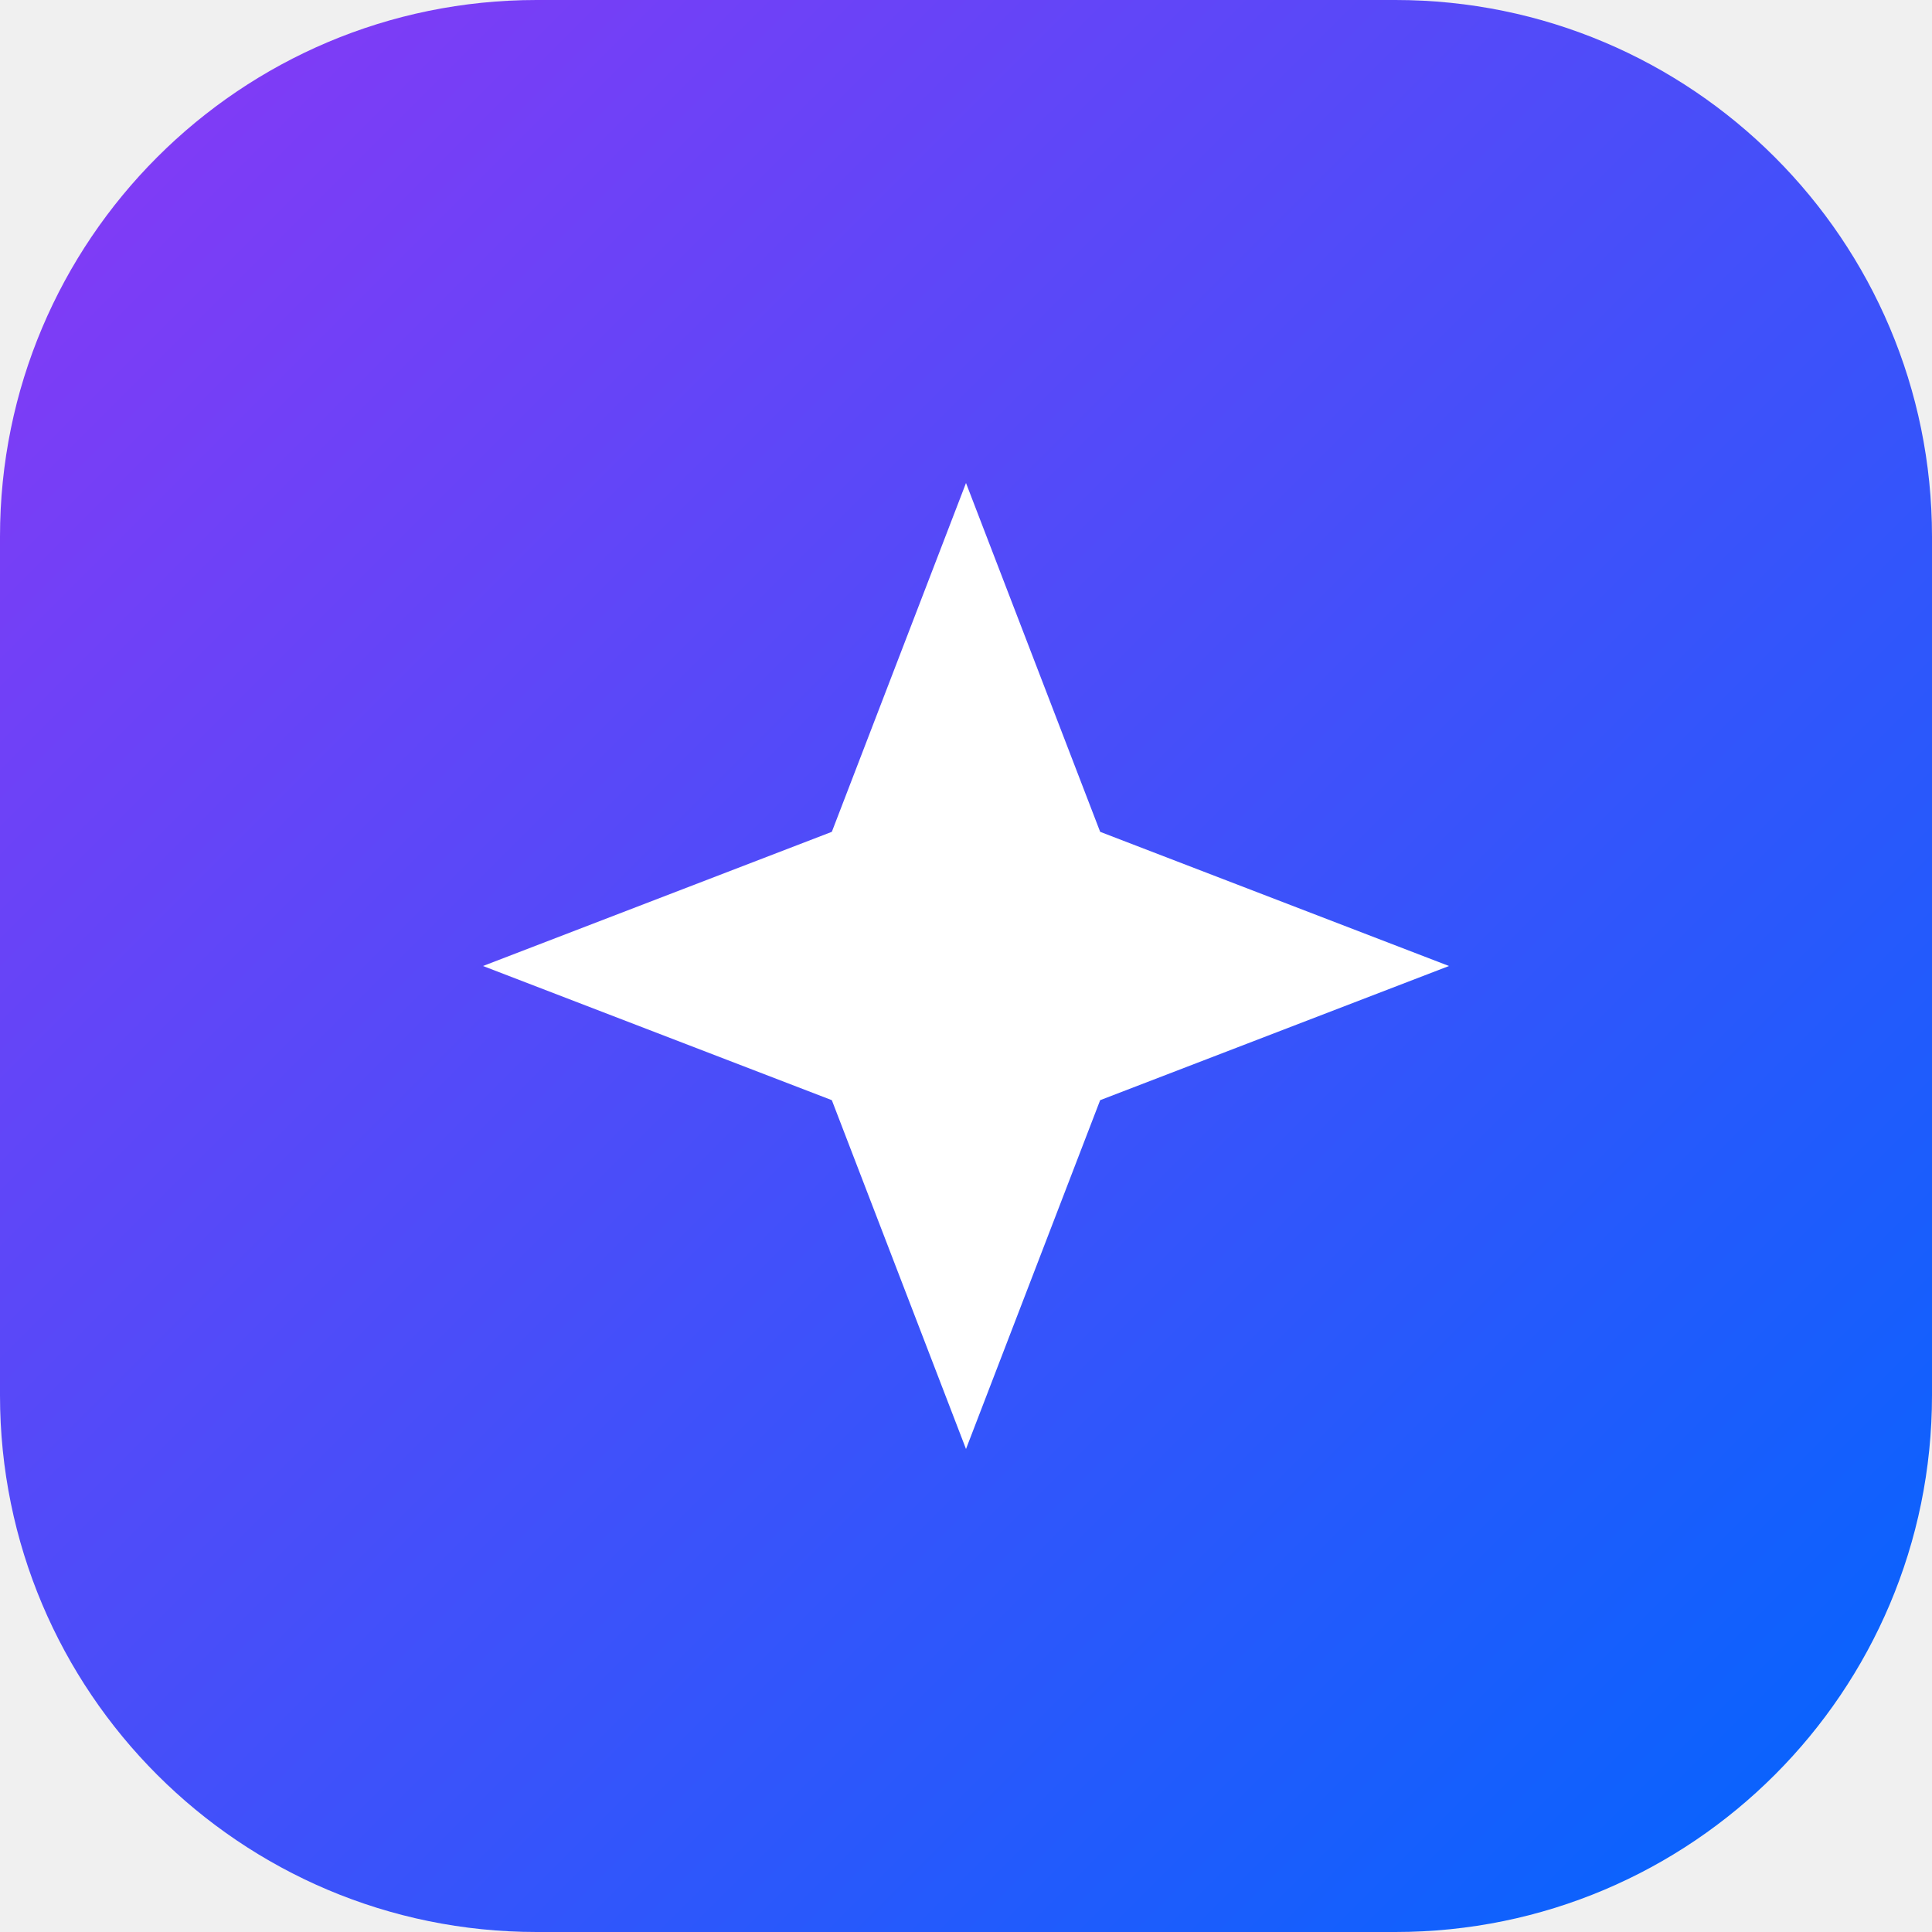
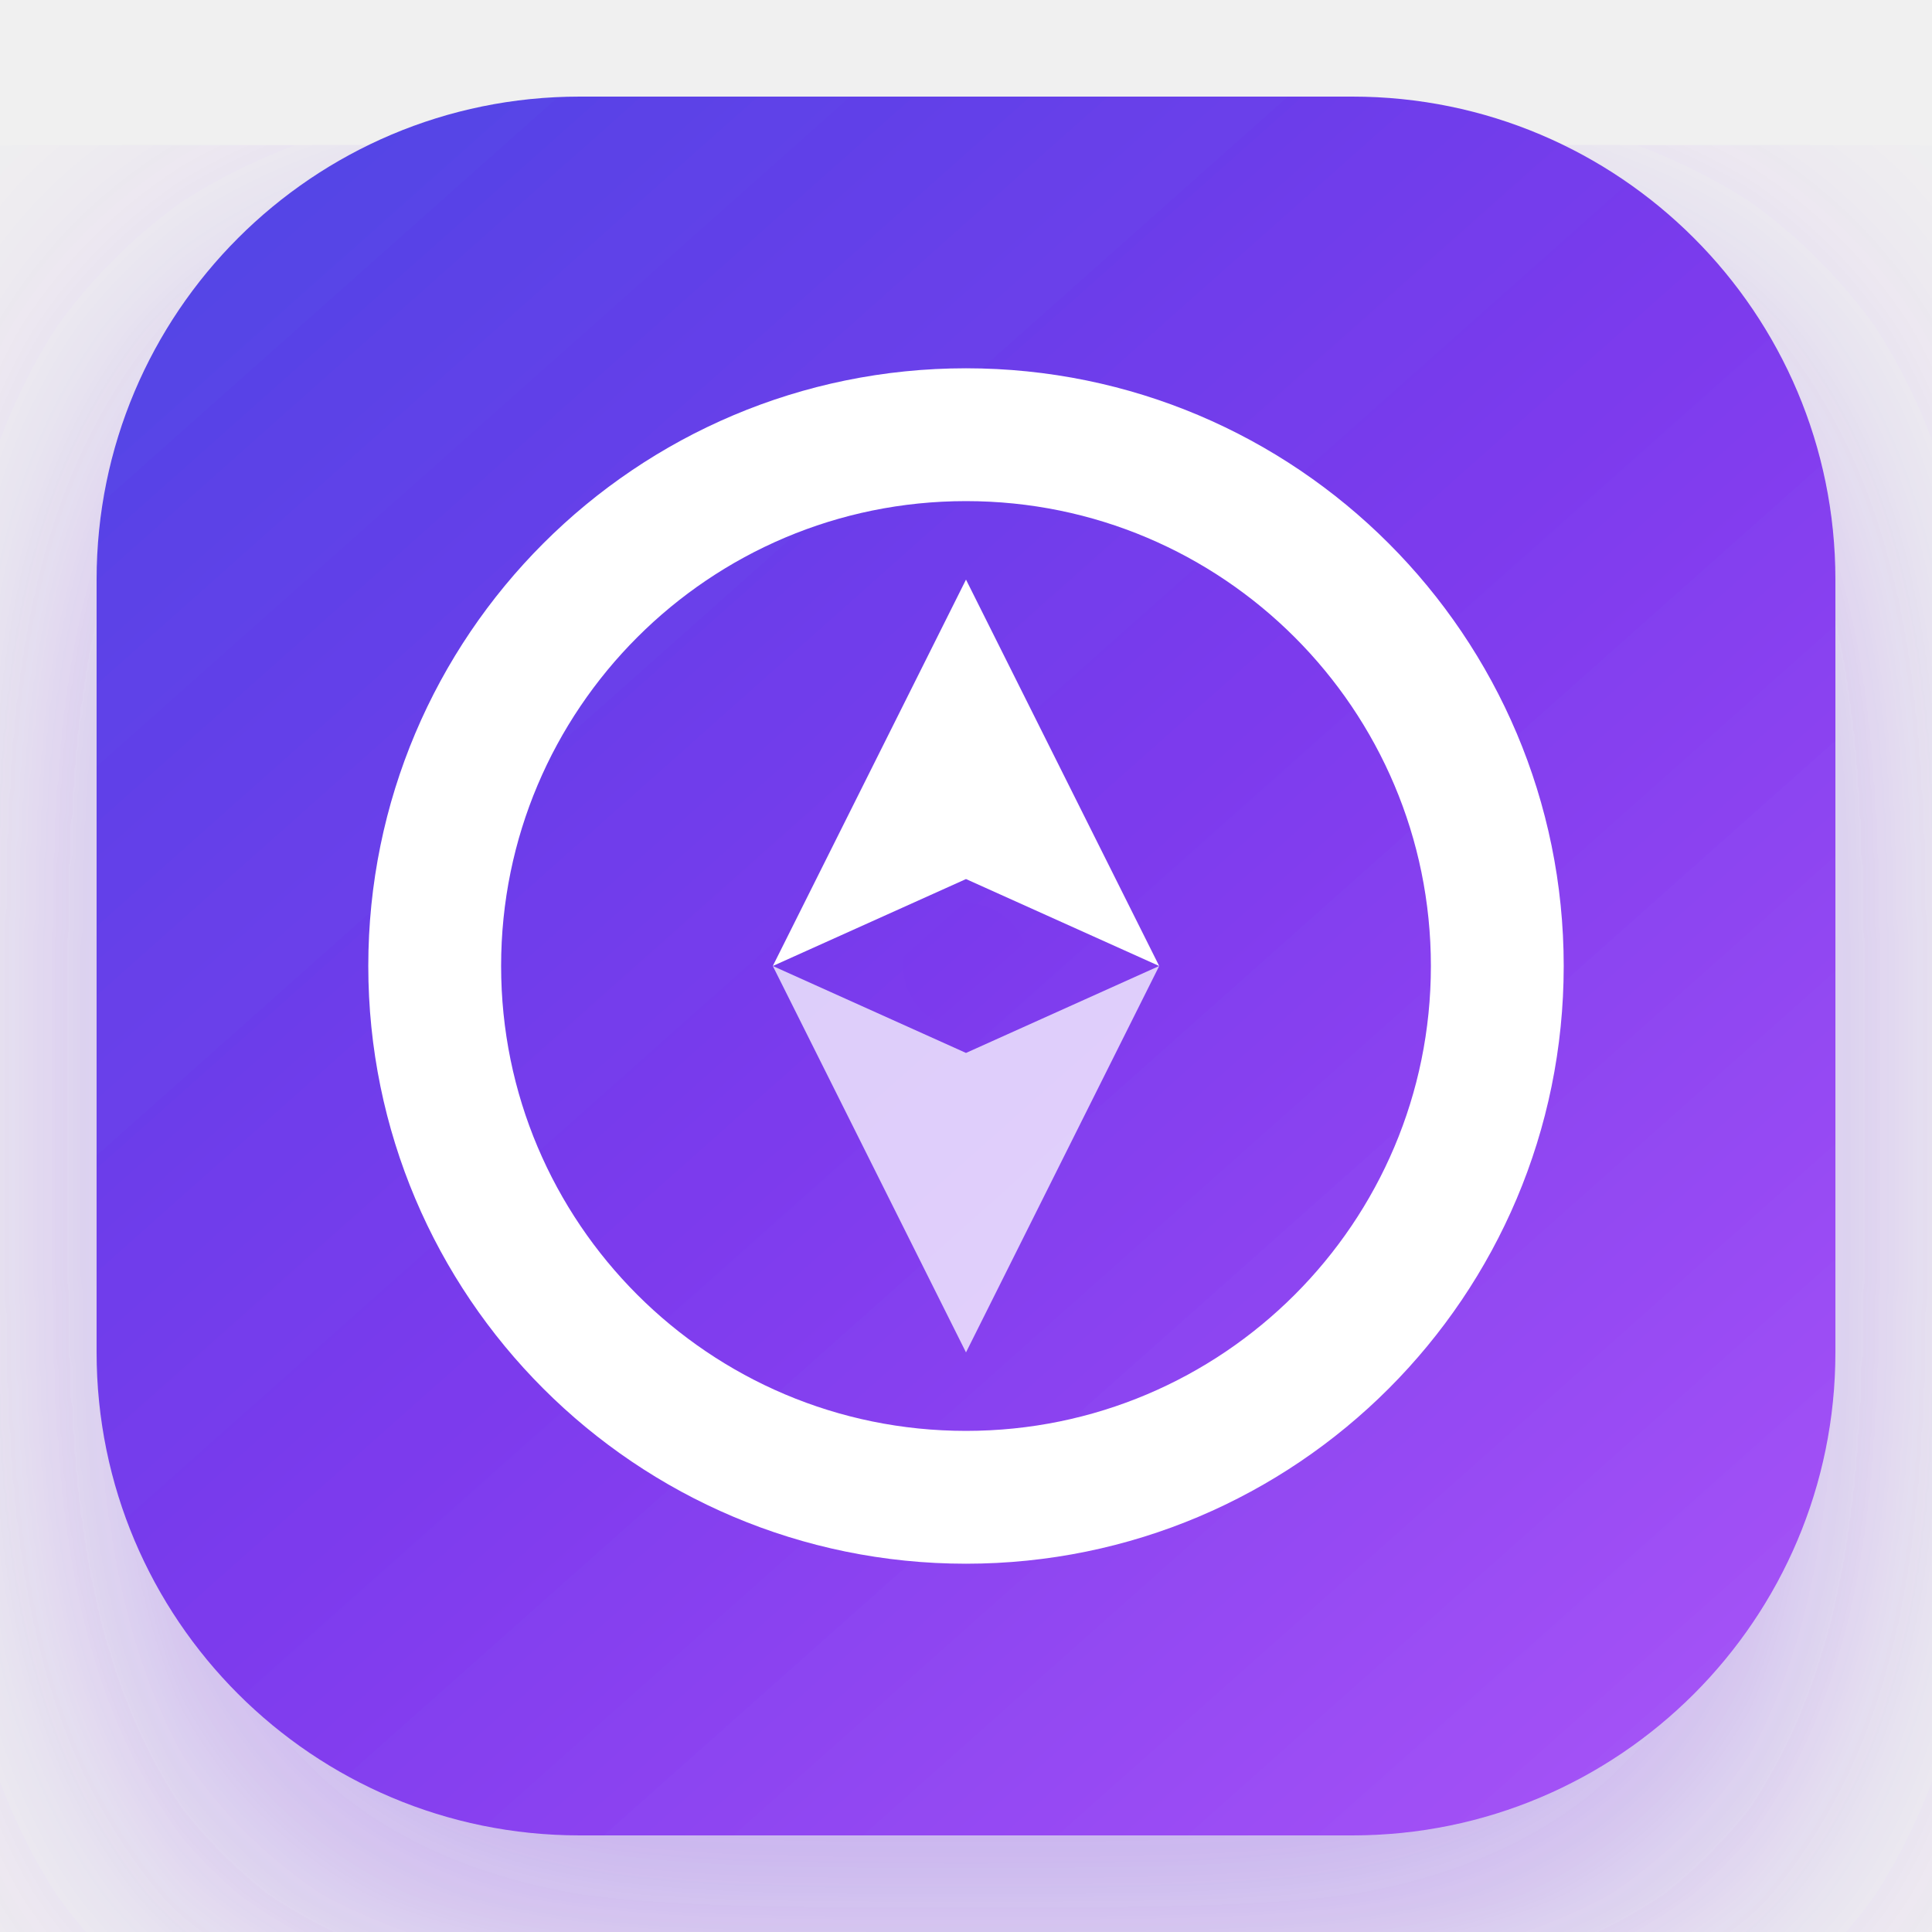
- <svg xmlns="http://www.w3.org/2000/svg" viewBox="0 0 36 36" fill="none">
-   <rect width="36" height="36" rx="10" fill="url(#paint0_linear)" />
-   <path d="M18 9L20.5 15.5L27 18L20.5 20.5L18 27L15.5 20.5L9 18L15.5 15.5L18 9Z" fill="white" />
+ <svg xmlns="http://www.w3.org/2000/svg" viewBox="0 0 40 40" fill="none">
  <defs>
-     <linearGradient id="paint0_linear" x1="0" y1="0" x2="36" y2="36" gradientUnits="userSpaceOnUse">
-       <stop stop-color="#8A38F5" />
-       <stop offset="1" stop-color="#0066FE" />
+     <linearGradient id="guidora_bg" x1="4" y1="2" x2="36" y2="38" gradientUnits="userSpaceOnUse">
+       <stop offset="0%" stop-color="#4F46E5" />
+       <stop offset="50%" stop-color="#7C3AED" />
+       <stop offset="100%" stop-color="#A855F7" />
    </linearGradient>
+     <filter id="glow" x="-20%" y="-20%" width="140%" height="140%">
+       <feDropShadow dx="0" dy="3" stdDeviation="4" flood-color="#7C3AED" flood-opacity="0.4" />
+     </filter>
  </defs>
+   <rect x="2" y="2" width="36" height="36" rx="10" fill="url(#guidora_bg)" filter="url(#glow)" />
+   <circle cx="20" cy="20" r="11" stroke="#FFFFFF" stroke-width="2.75" fill="none" />
+   <polygon points="20,12 24,20 20,18.2 16,20" fill="#FFFFFF" />
+   <polygon points="20,28 24,20 20,21.8 16,20" fill="#FFFFFF" fill-opacity="0.75" />
+   <circle cx="20" cy="20" r="1.3" fill="url(#guidora_bg)" />
</svg>
